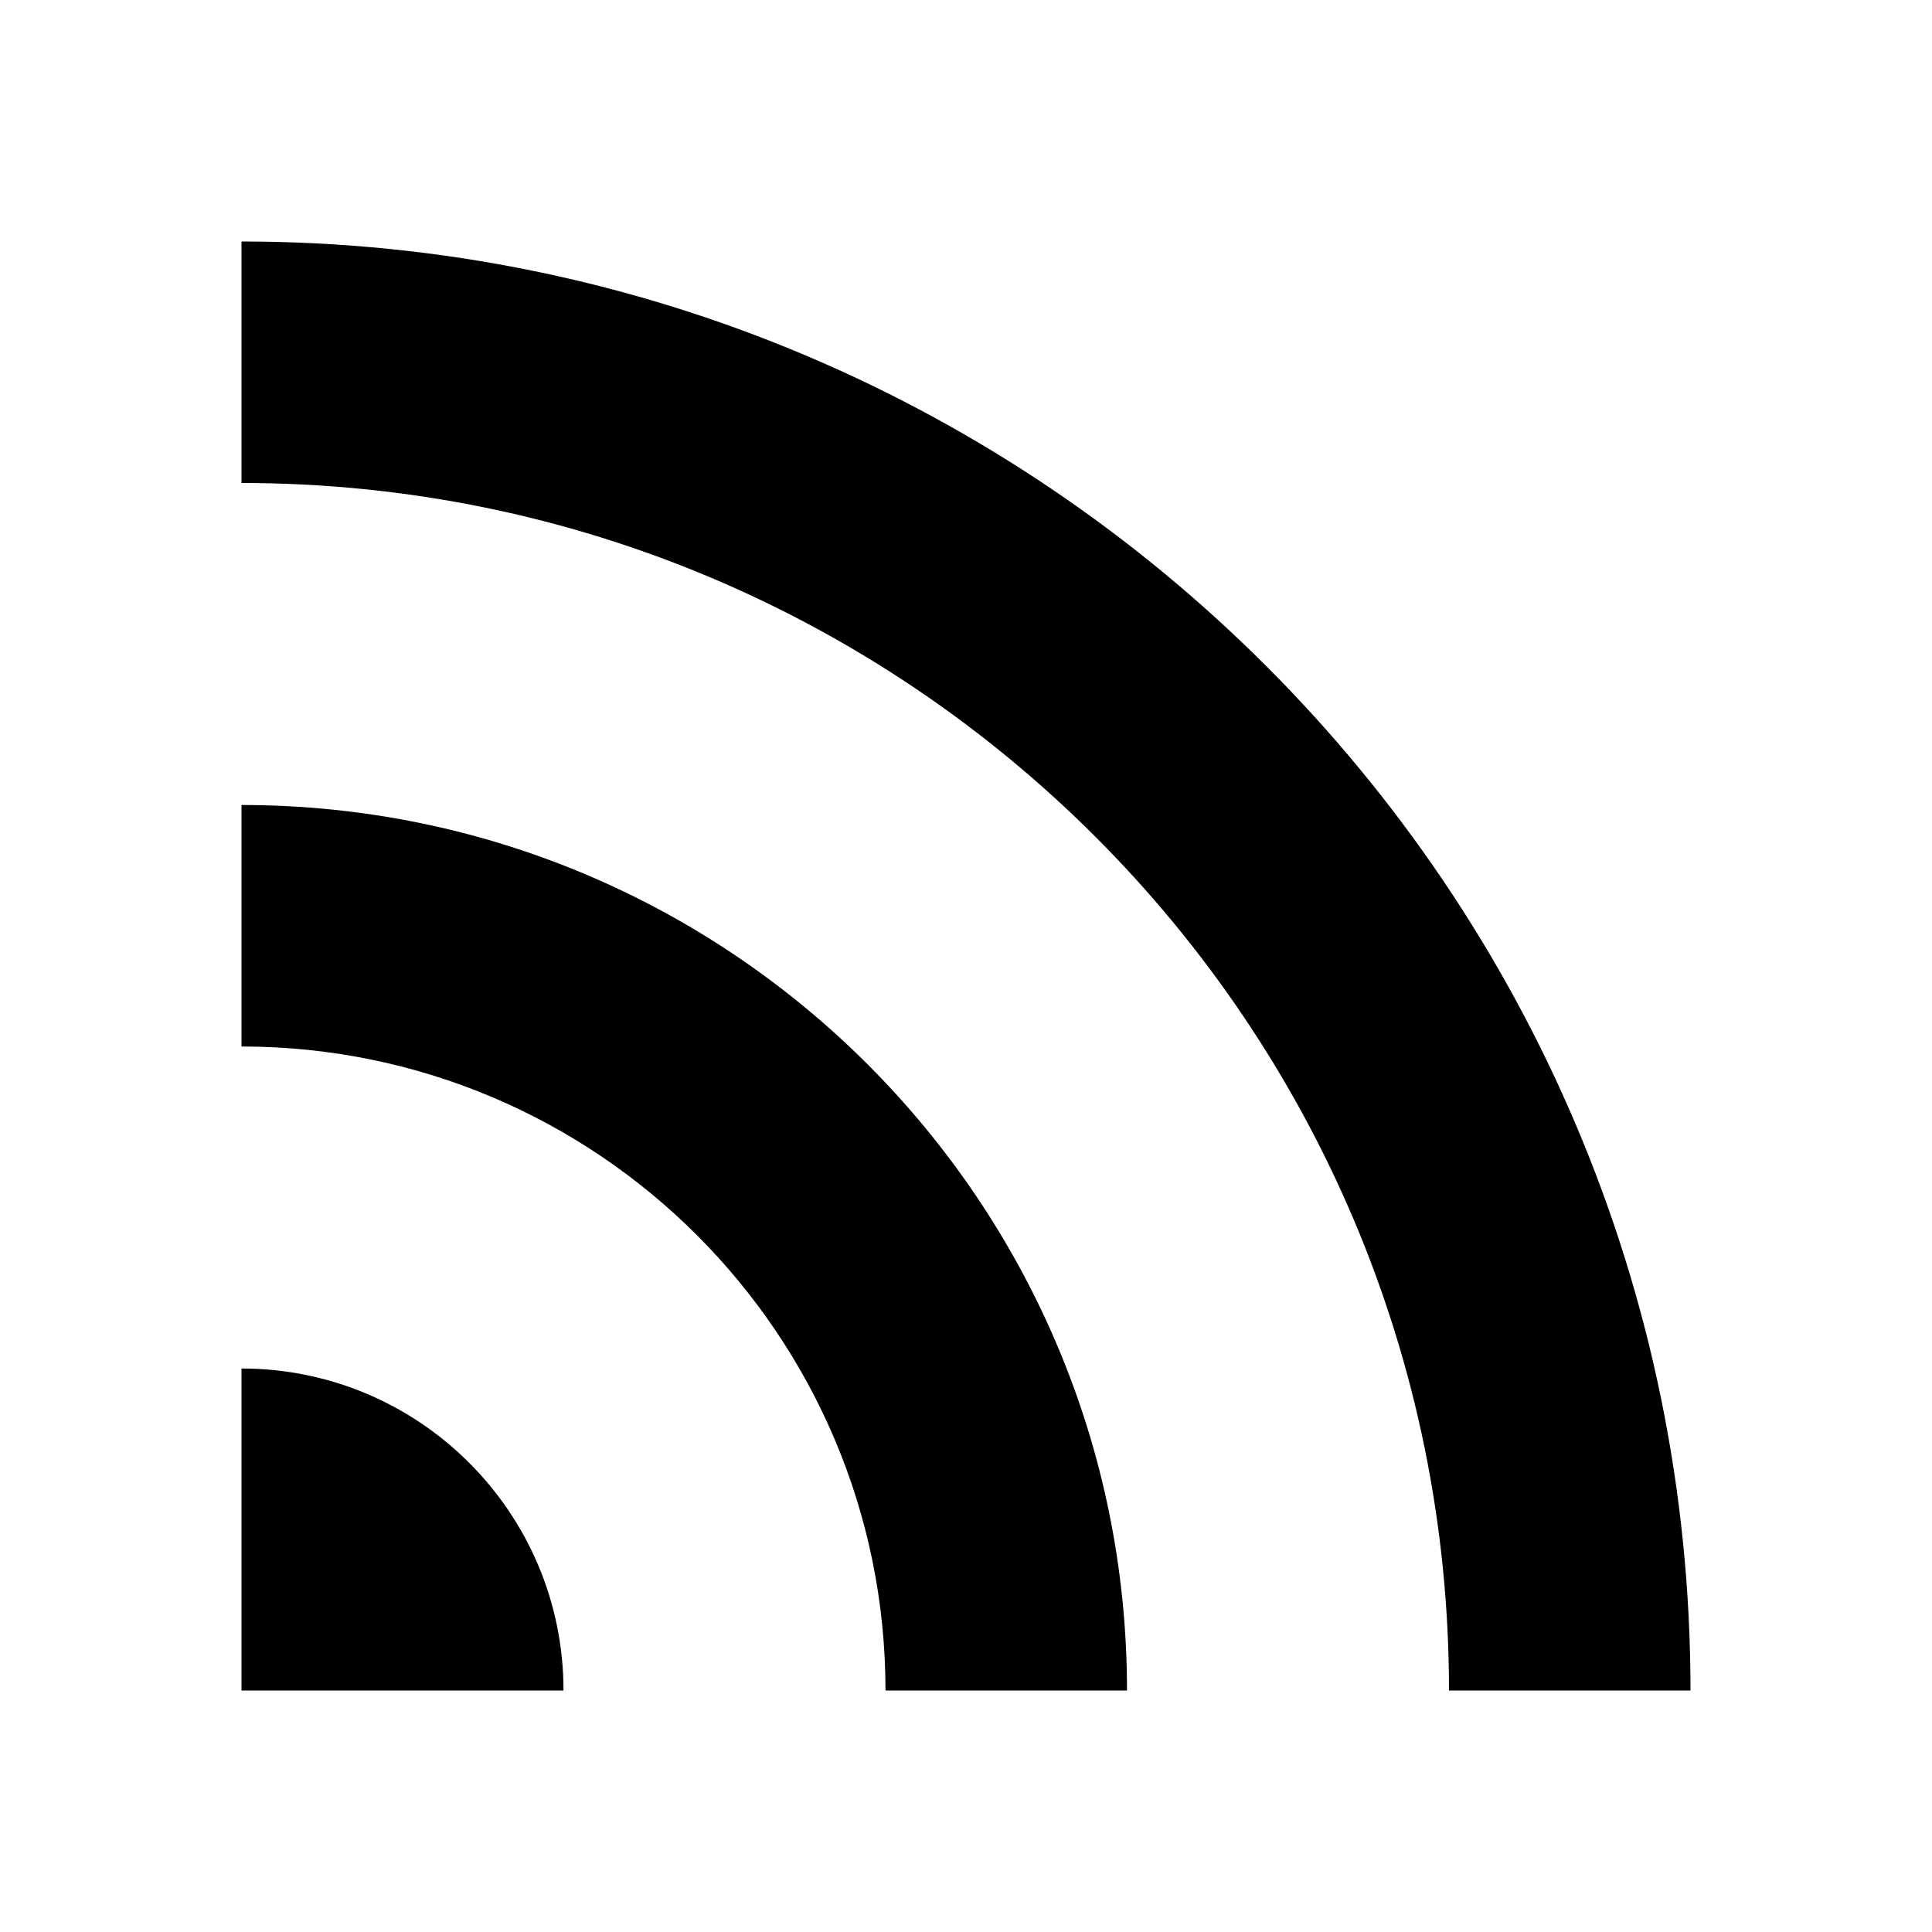
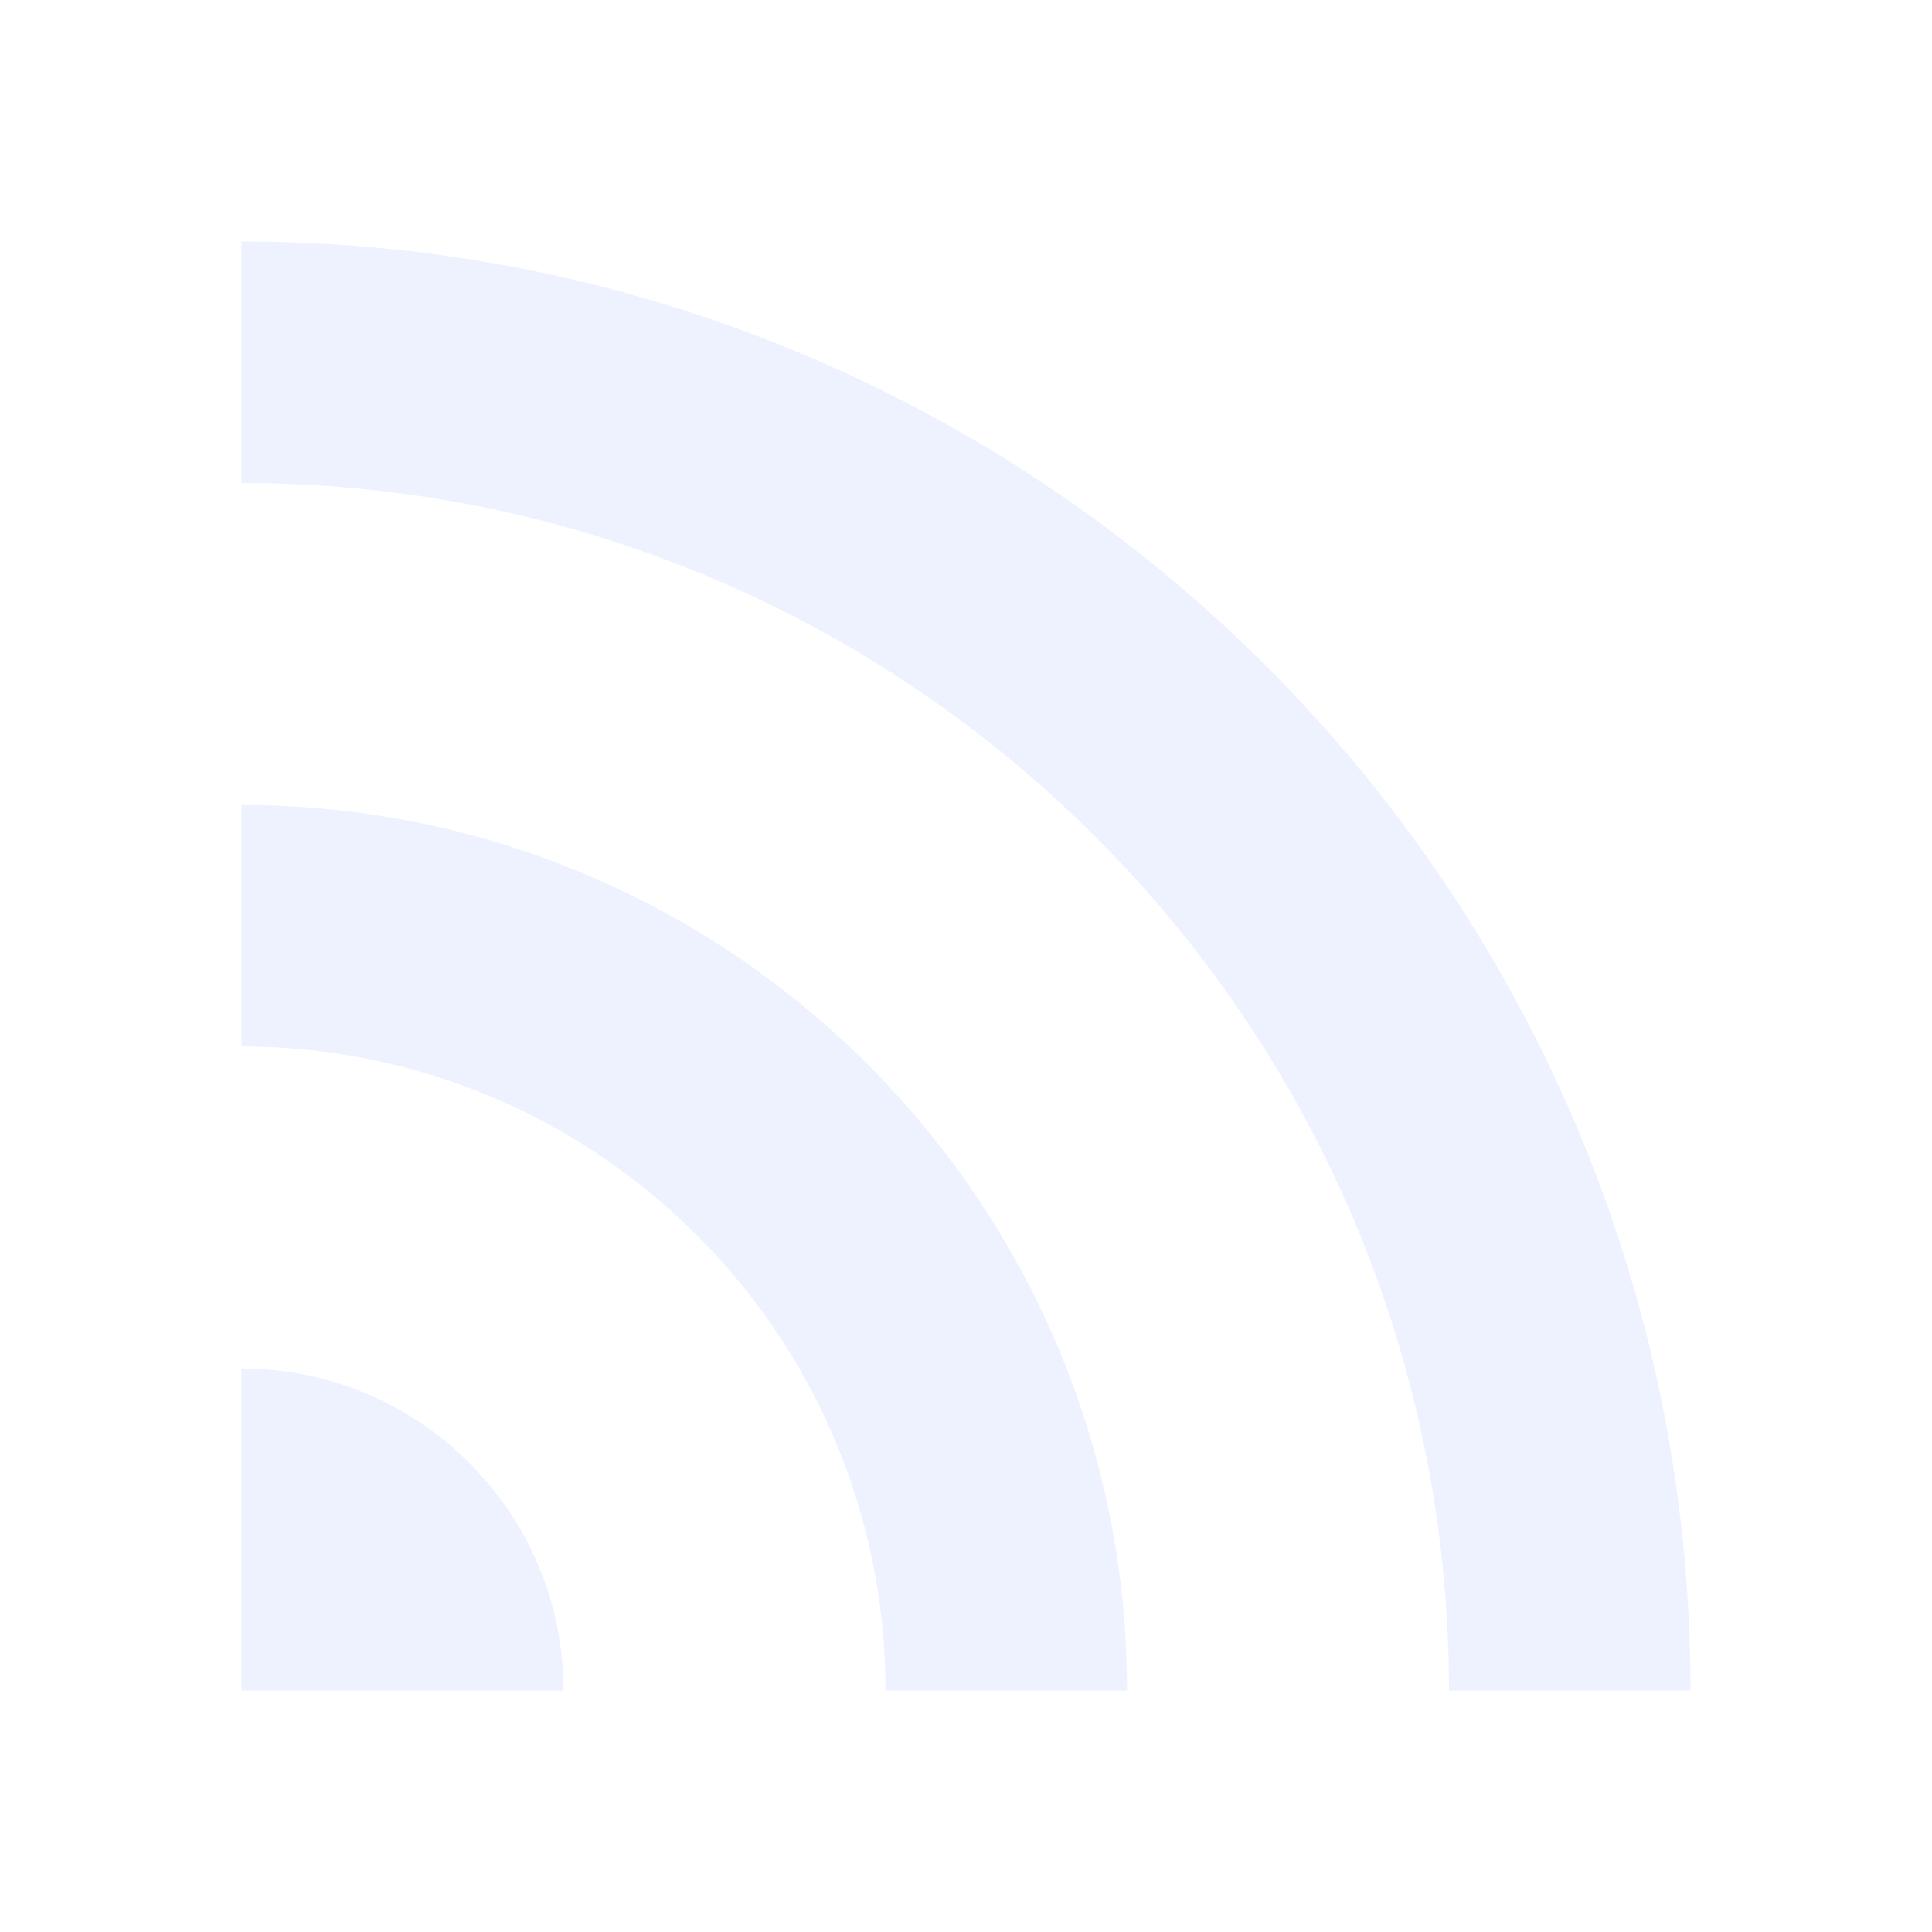
- <svg xmlns="http://www.w3.org/2000/svg" viewBox="0 0 24 24" fill="currentColor">
+ <svg xmlns="http://www.w3.org/2000/svg" viewBox="0 0 24 24" fill="#eef2ff">
  <path d="M3 3C12.941 3 21 11.059 21 21H18C18 12.716 11.284 6 3 6V3ZM3 10C9.075 10 14 14.925 14 21H11C11 16.582 7.418 13 3 13V10ZM3 17C5.209 17 7 18.791 7 21H3V17Z" />
</svg>
